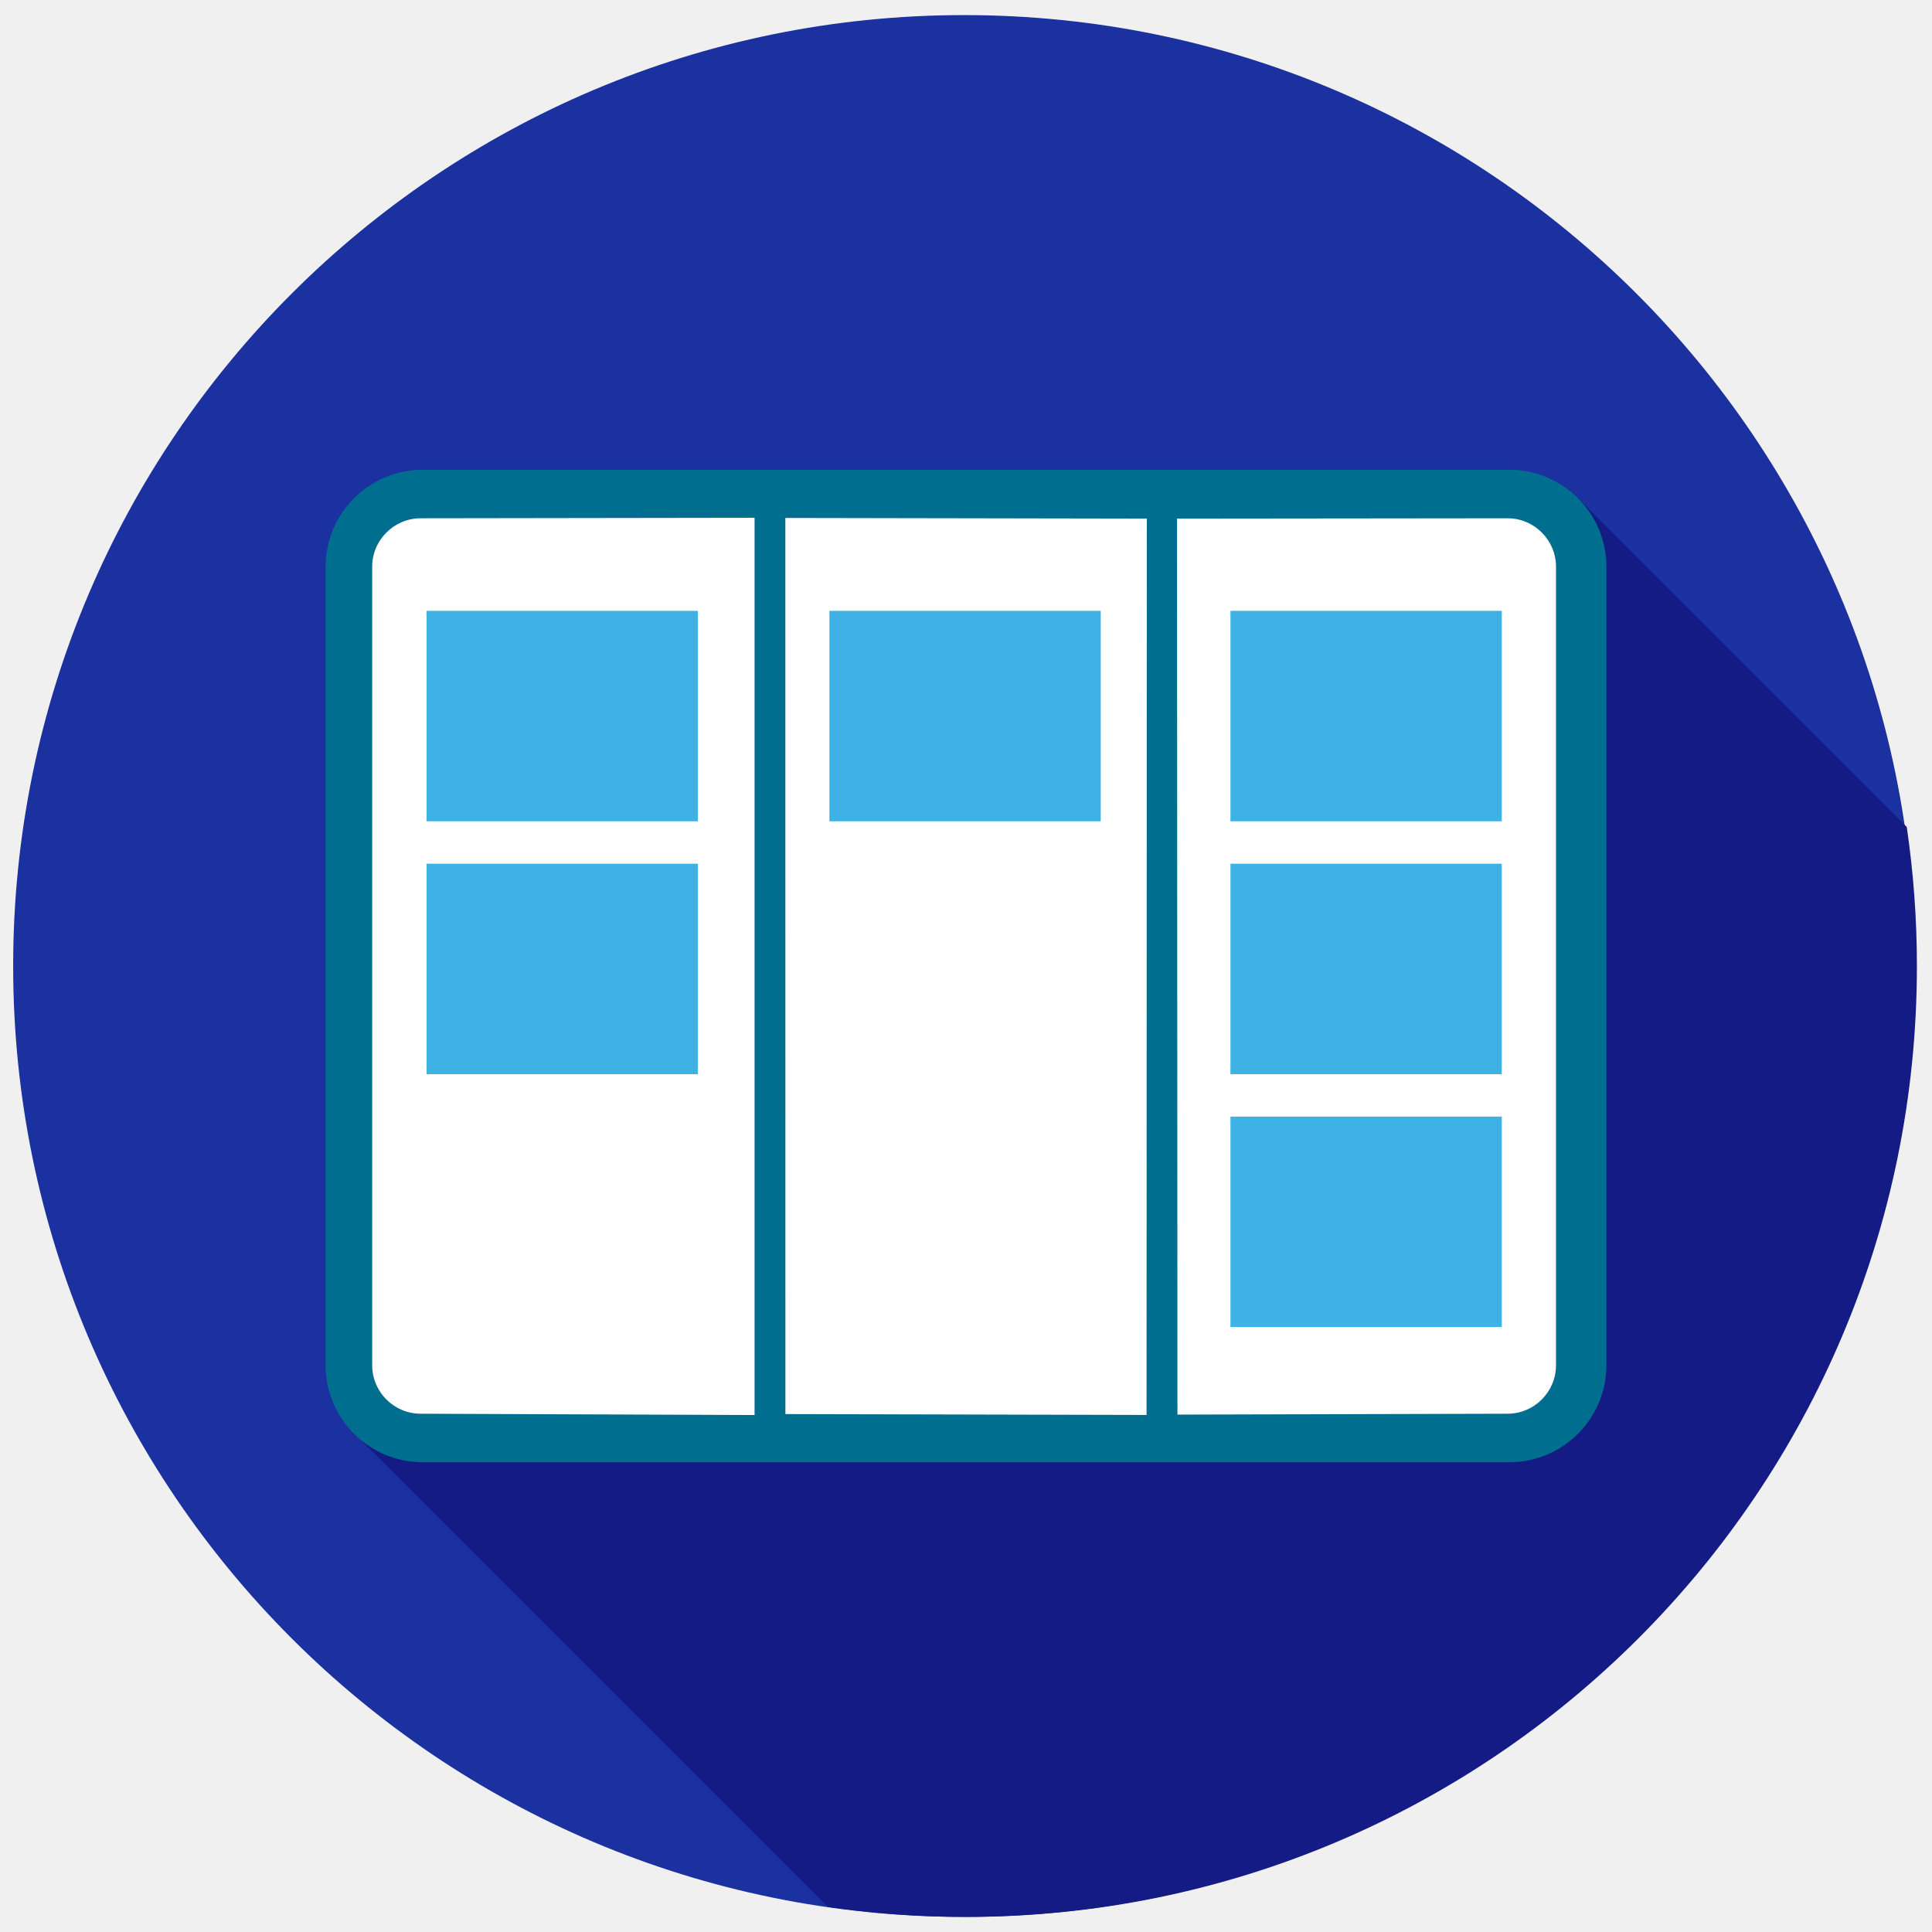
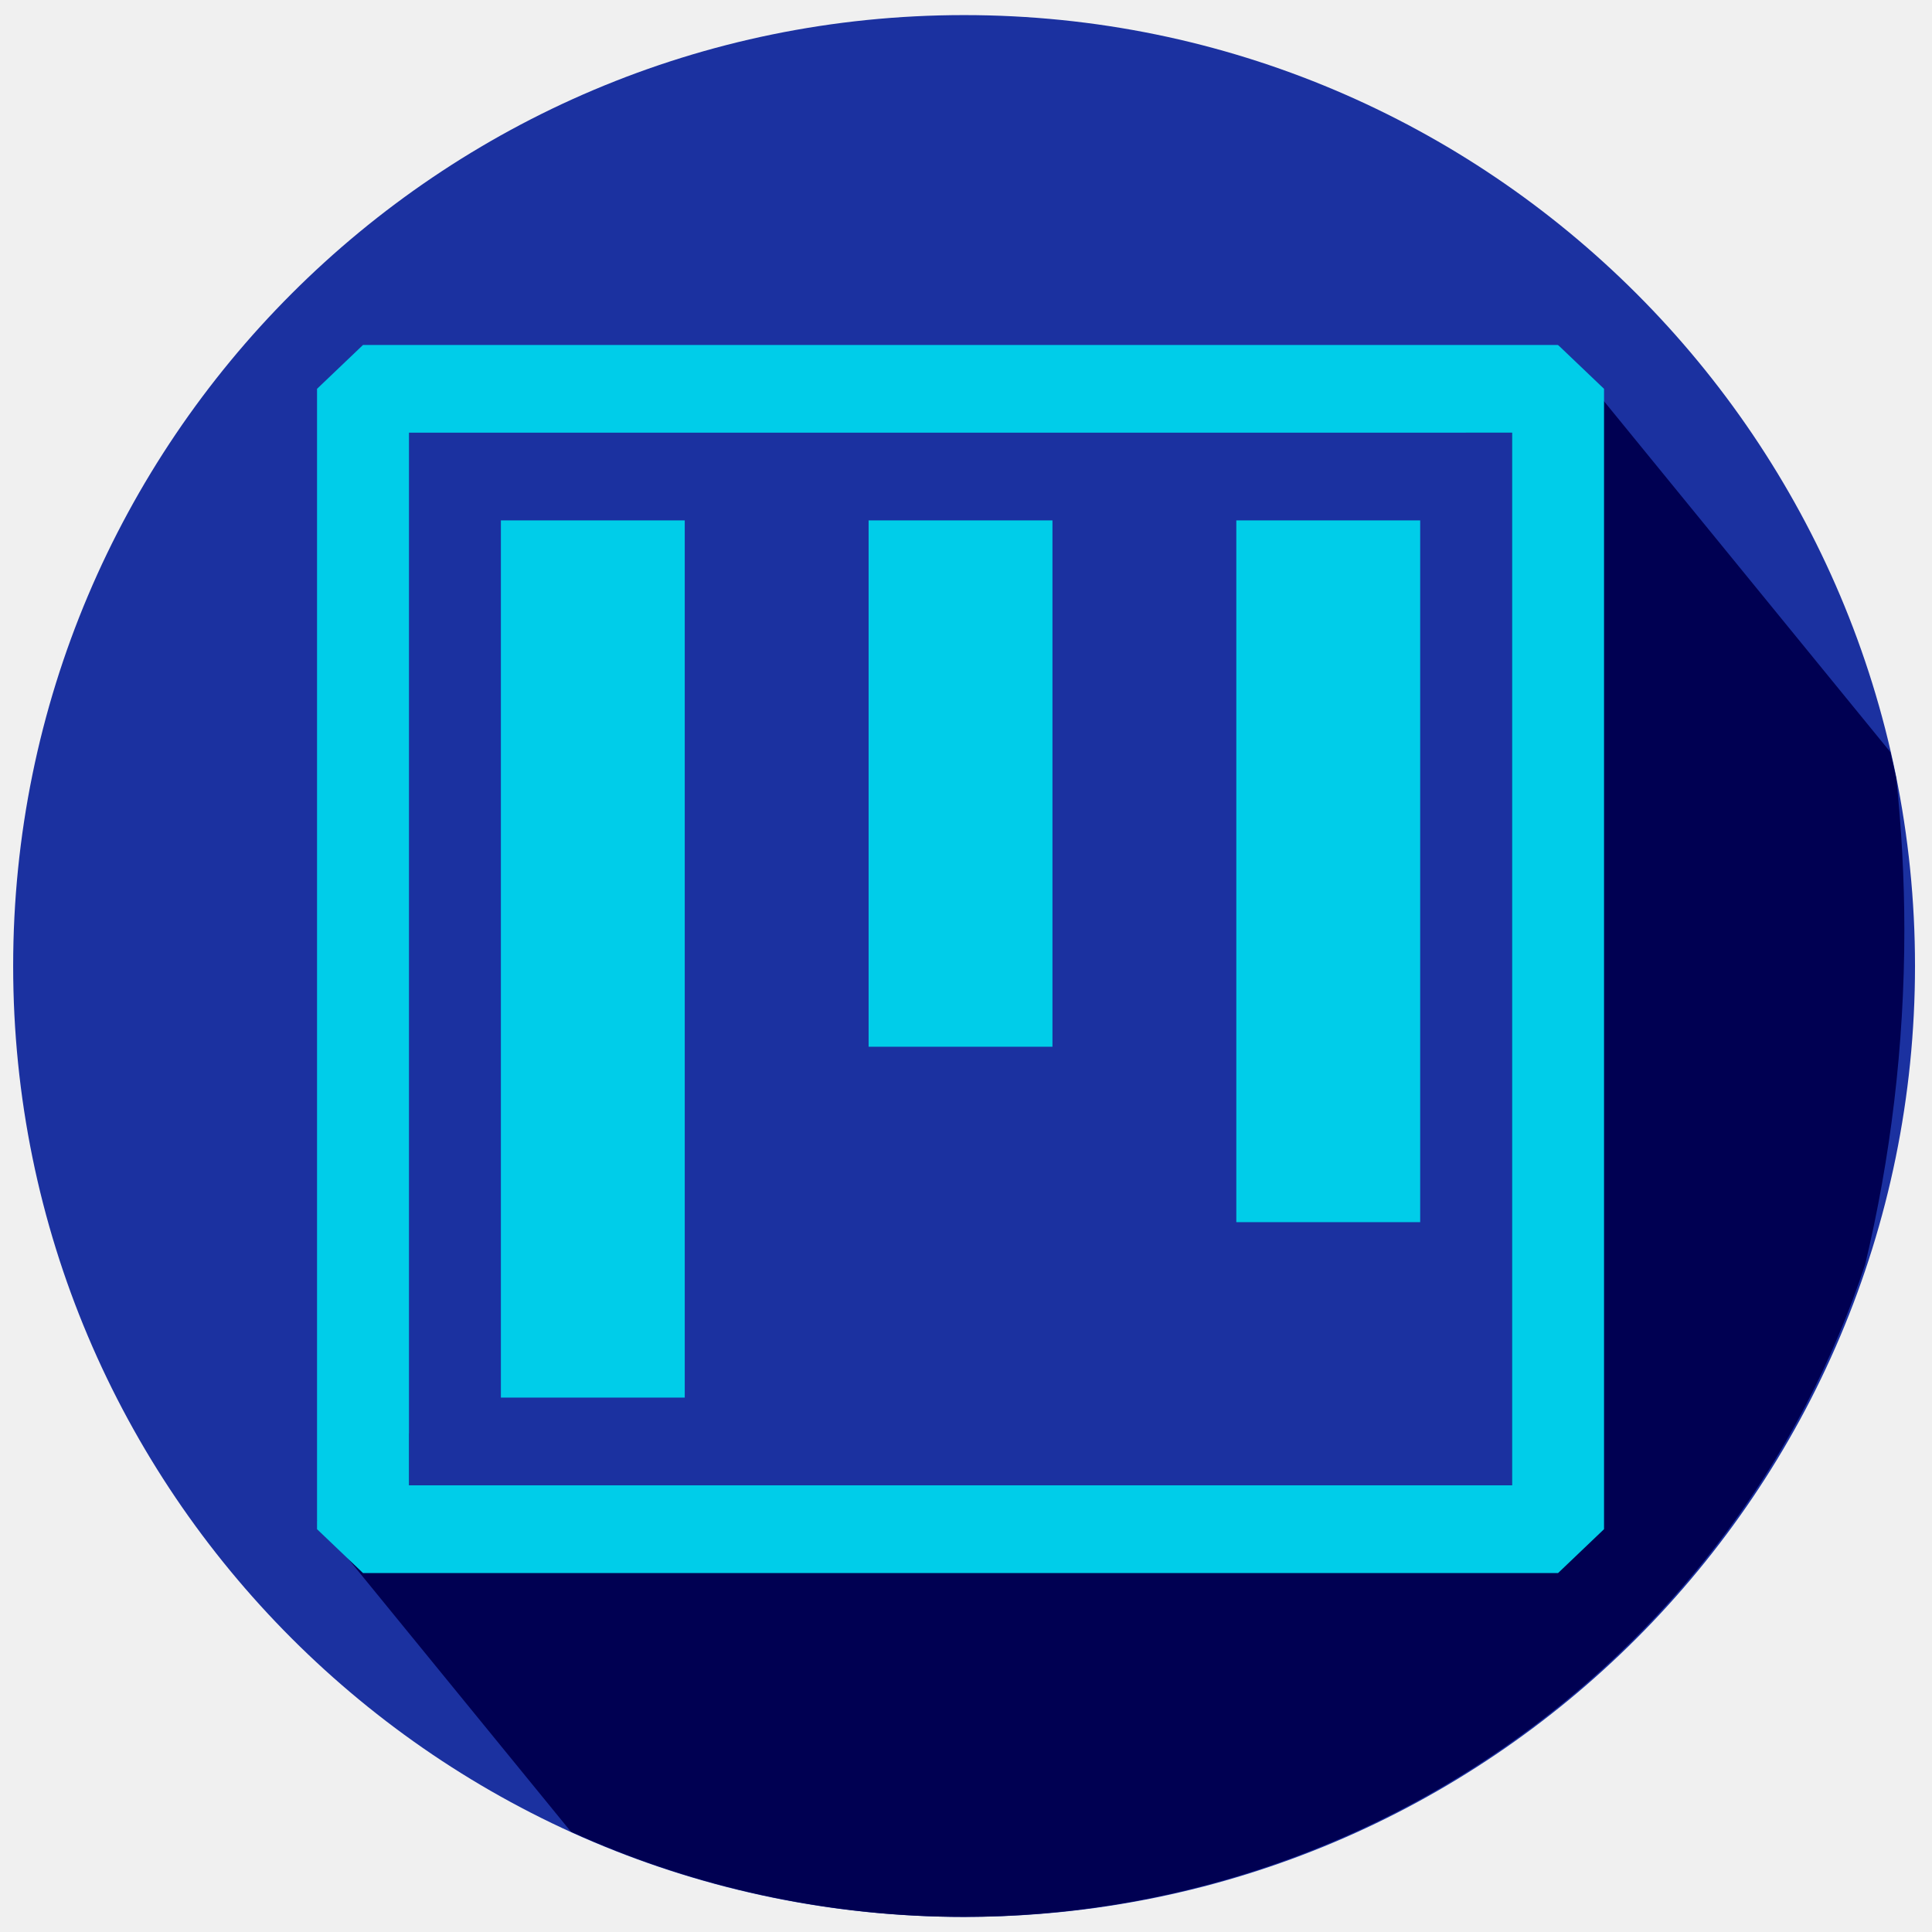
<svg xmlns="http://www.w3.org/2000/svg" width="128" height="128" version="1.1" id="svg920">
  <defs id="defs924" />
  <g id="g901">
    <rect fill="none" id="canvas_background" height="402" width="582" y="-1" x="-1" />
  </g>
  <g id="g918">
    <ellipse id="svg_2" fill="#1b93a0" cy="64" cx="63.873" style="fill:#1b31a0;fill-opacity:1" rx="63.001" ry="63" />
-     <path id="svg_3" fill="#157984" d="m127,64c0,-3.13 -0.231,-6.205 -0.673,-9.213l-21.835,-21.836l-80.667,62.374l31.007,31.008c2.993,0.437 6.053,0.667 9.168,0.667c34.794,0 63,-28.207 63,-63z" style="fill:#151b84;fill-opacity:1" />
-     <path id="svg_4" fill="#004e8e" d="m100.002,31.123l-72.003,0c-3.544,0 -6.427,2.883 -6.427,6.428l0,52.898c0,3.545 2.883,6.428 6.427,6.428l72.002,0c3.545,0 6.428,-2.884 6.428,-6.428l0,-52.898c0.001,-3.545 -2.883,-6.428 -6.427,-6.428z" style="fill:#006e8e;fill-opacity:1" />
-     <path id="svg_6" fill="#ffffff" d="m 75.962,93.744 -23.928,-0.058 -0.003,-59.37 23.949,0.043 z M 24.658,90.449 V 37.551 c 0,-1.772 1.441,-3.208 3.214,-3.214 l 22.12,-0.032 -10e-6,59.444 -22.12,-0.086 c -1.772,0 -3.214,-1.442 -3.214,-3.214 z m 78.431,0 c 0,1.771 -1.442,3.214 -3.215,3.214 l -21.865,0.058 -0.028,-59.361 21.894,-0.023 c 1.771,-0.002 3.214,1.441 3.214,3.214 z" />
-     <rect id="svg_14" fill="#3eb2e5" y="40.469" x="81.521" width="17.976" height="13.944" style="stroke-width:1.172;fill:#3eb2e5;fill-opacity:1" />
-     <rect id="rect6672" fill="#3eb2e5" y="40.469" x="54.951" width="17.976" height="13.944" ry="0" style="stroke-width:1.172;fill:#3eb2e5;fill-opacity:1" />
-     <rect id="rect6674" fill="#3eb2e5" y="40.469" x="28.263" width="17.976" height="13.944" ry="0" style="stroke-width:1.172;fill:#3eb2e5;fill-opacity:1" />
-     <rect id="rect7486" fill="#3eb2e5" y="57.223" x="28.263" width="17.976" height="13.944" ry="0" style="stroke-width:1.172;fill:#3eb2e5;fill-opacity:1" />
-     <rect id="rect7488" fill="#3eb2e5" y="73.977" x="81.521" width="17.976" height="13.944" ry="0" style="stroke-width:1.172" />
-     <rect id="rect7490" fill="#3eb2e5" y="57.223" x="81.521" width="17.976" height="13.944" ry="0" style="stroke-width:1.172" />
+     <path id="svg_3" style="fill:#000052;fill-opacity:1;stroke-width:1.128" d="M 103.227 22.855 L 21.004 100.744 L 37.824 121.354 A 63.001 63 0 0 0 63.873 127 A 63.001 63 0 0 0 123.576 83.754 C 125.253 76.733 126.168 69.312 126.168 61.627 C 126.168 58.221 125.979 54.872 125.635 51.58 A 63.001 63 0 0 0 125.242 49.828 L 103.227 22.855 z " />
+     <rect style="fill:#1b31a0;fill-opacity:1;fill-rule:evenodd" id="rect2940" width="73.086" height="69.74" x="27.095" y="28.667" />
+     <g style="fill:#00cde9;fill-opacity:1" id="g669" transform="matrix(6.090521,0,0,5.811666,14.9136,17.04334)">
+       <path fill-rule="evenodd" clip-rule="evenodd" d="m 1.5,1 h 13 L 15,1.5 v 13 L 14.5,15 H 1.5 L 1,14.5 V 1.5 Z M 2,14 H 14 V 2 H 2 Z M 3,3 H 5 V 13 H 3 Z M 9,3 H 7 v 6 h 2 z m 2,0 h 2 v 8 h -2 z" id="path660" style="fill:#00cde9;fill-opacity:1" />
+     </g>
  </g>
</svg>
